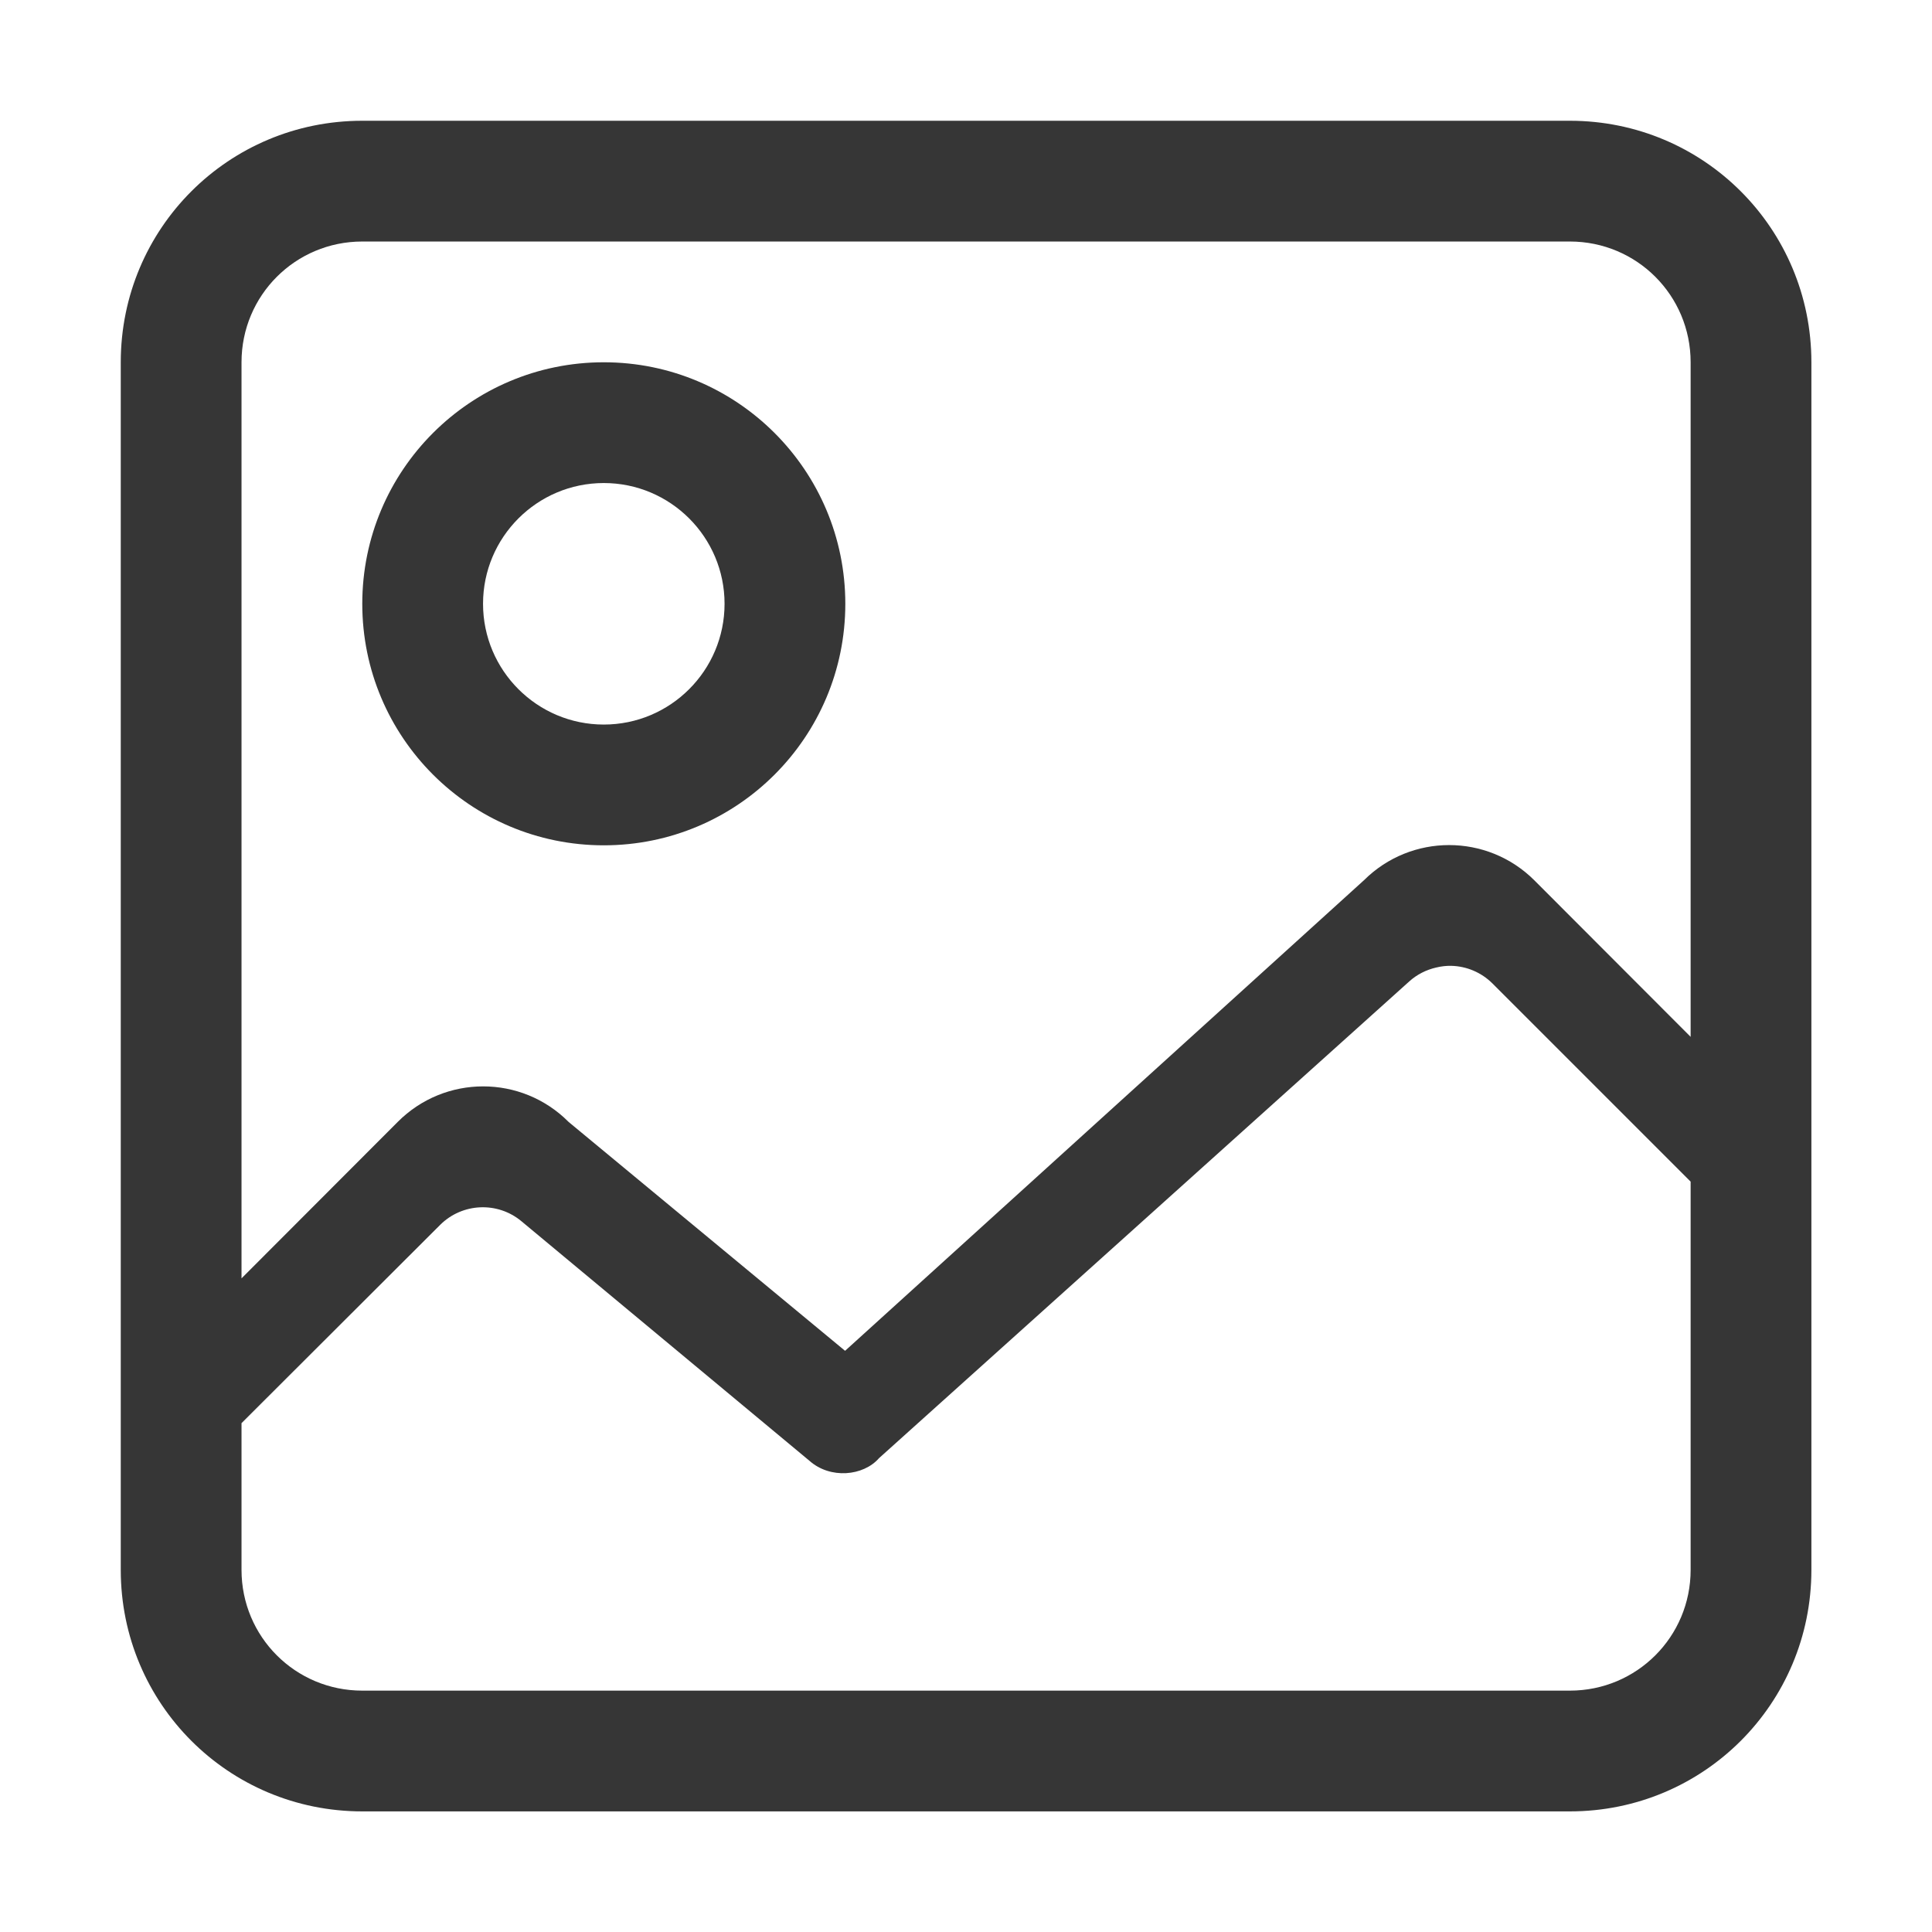
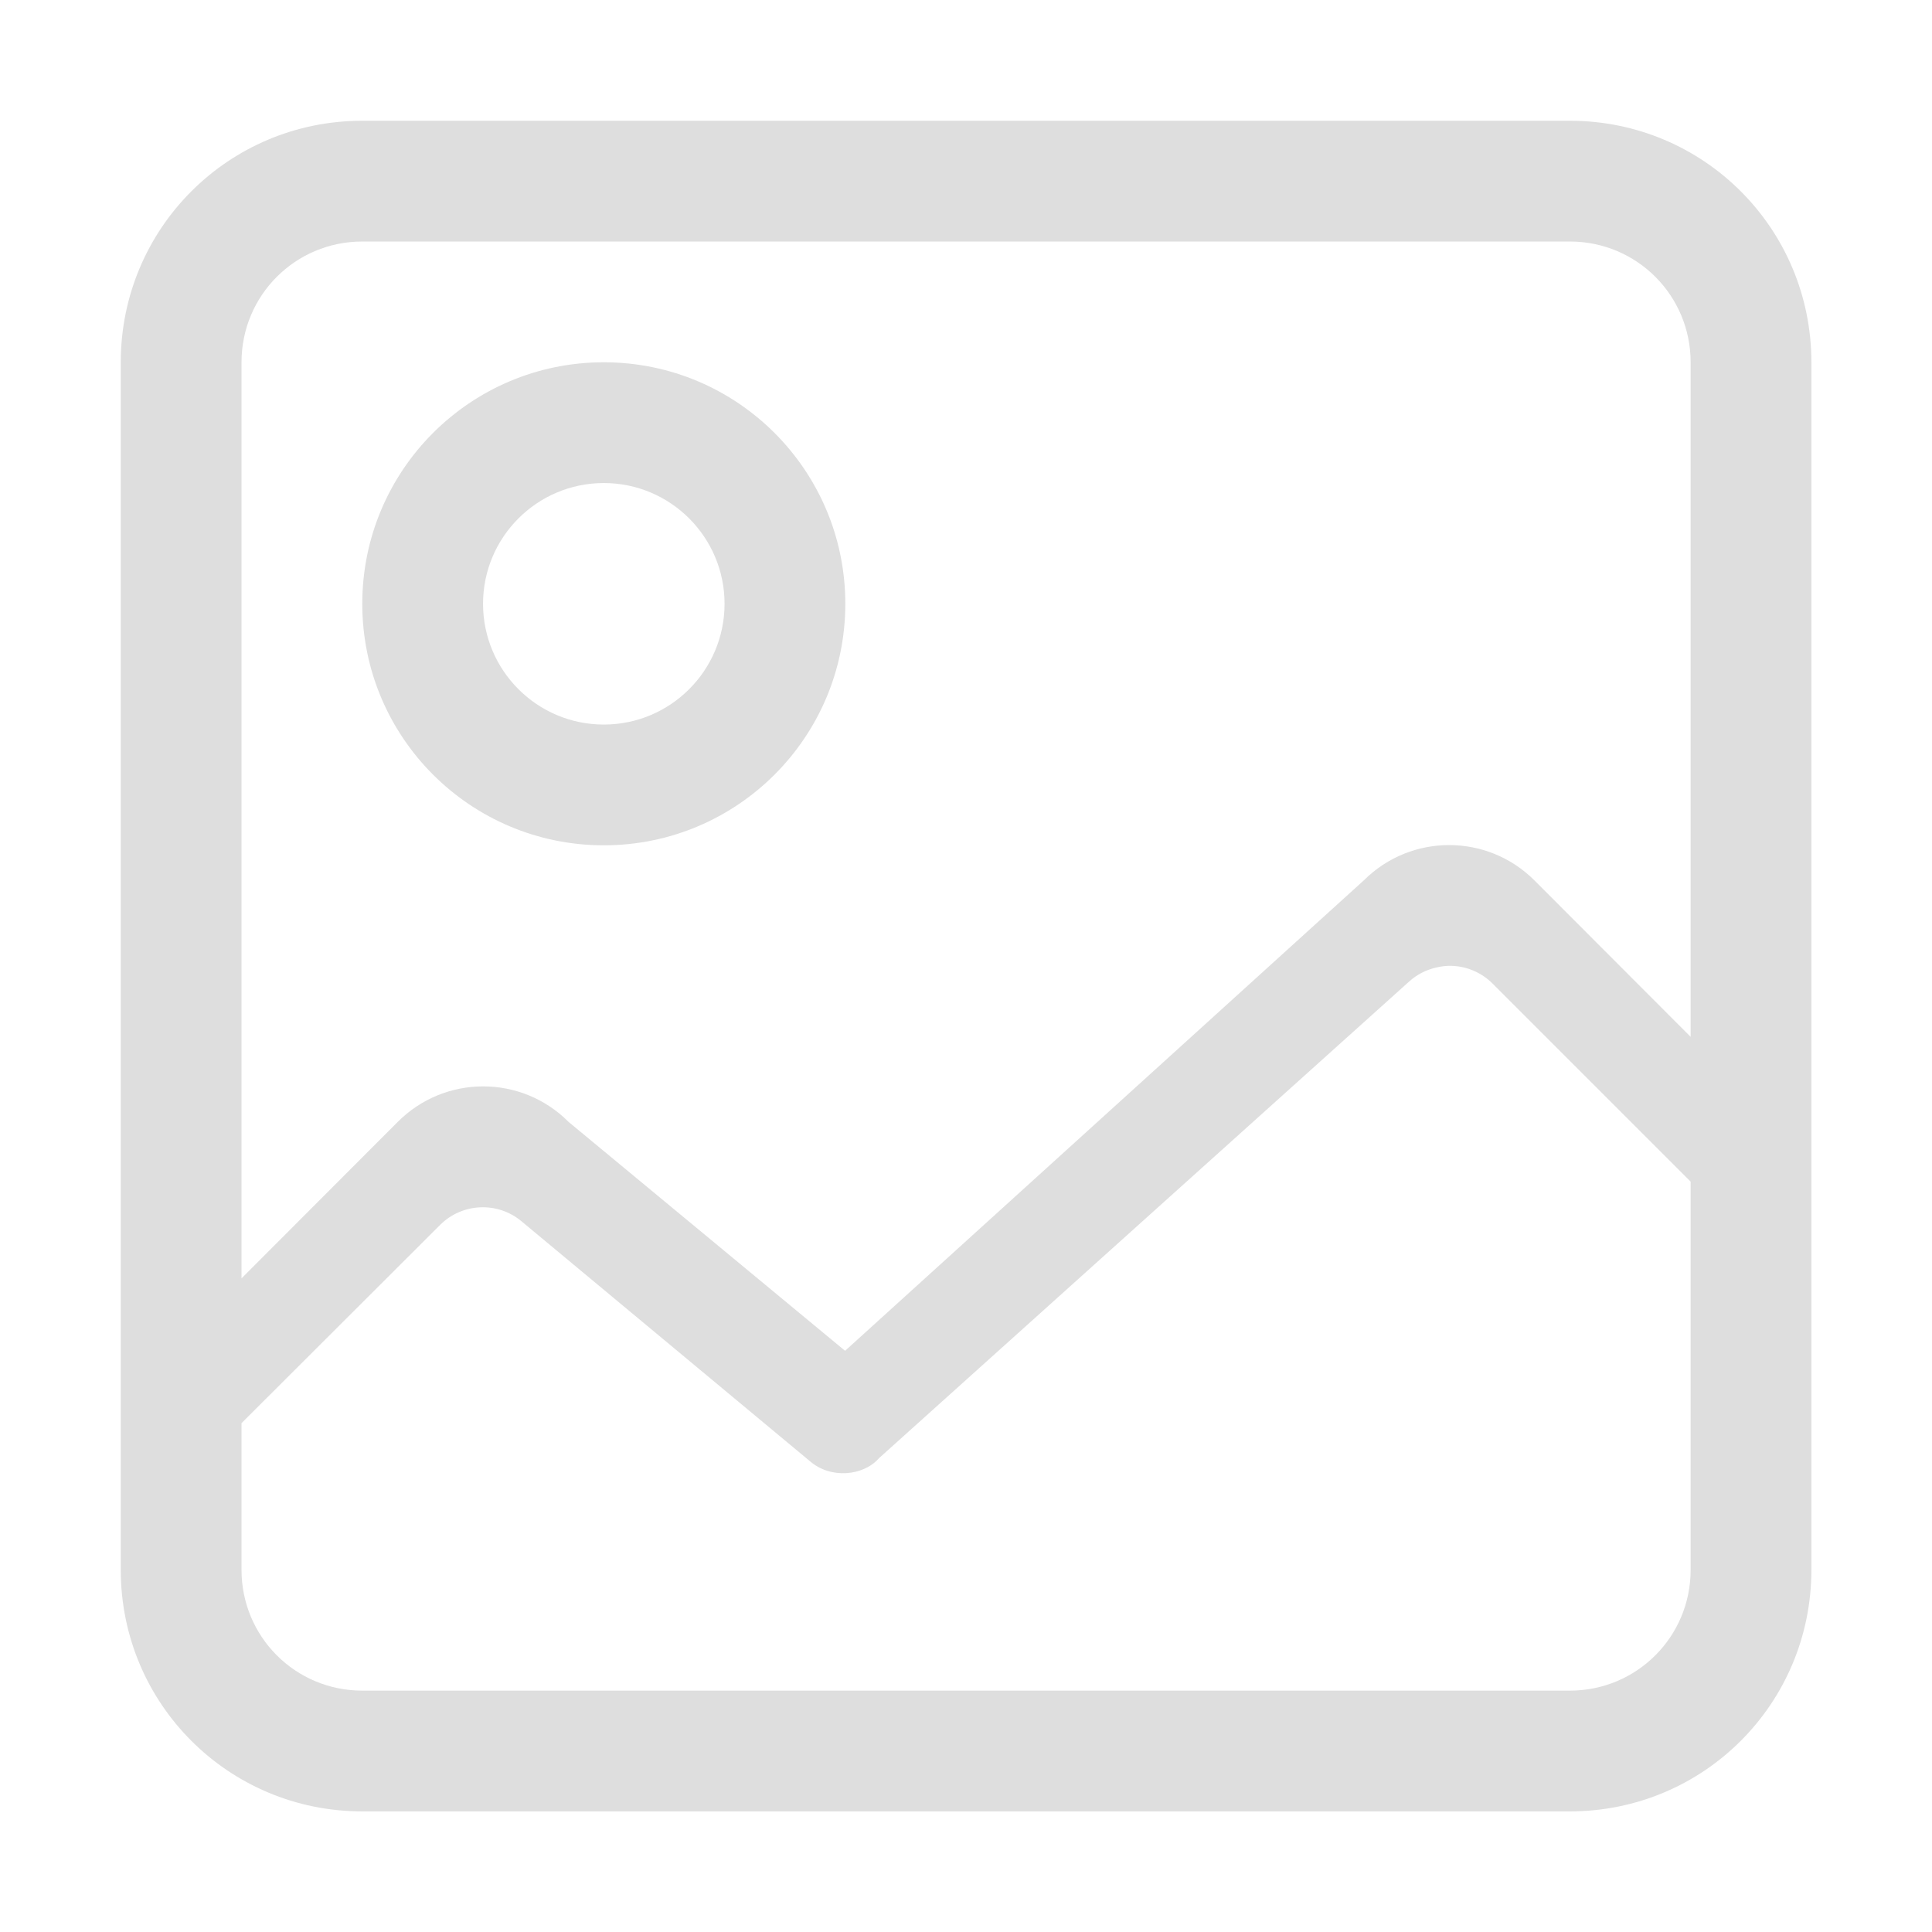
<svg xmlns="http://www.w3.org/2000/svg" width="16" height="16" viewBox="0 0 4.233 4.233" version="1.1" id="svg11945">
  <defs id="defs11942" />
-   <path id="rect20156" style="opacity:1;fill:#363636;fill-opacity:1;stroke:none;stroke-width:1.143;stroke-linecap:round;stroke-miterlimit:4;stroke-dasharray:none" d="M 3,1 C 1.892,1 1,1.892 1,3 v 10 c 0,1.108 0.892,2 2,2 h 10 c 1.108,0 2,-0.892 2,-2 V 3 C 15,1.892 14.108,1 13,1 Z m 0,1 h 10 c 0.554,0 1,0.446 1,1 V 8.586 L 12.705,7.289 C 12.51,7.095 12.255,6.998 12,6.998 c -0.255,0 -0.51,0.097 -0.705,0.291 L 6.998,11.186 4.709,9.291 c -0.391,-0.393 -1.025,-0.393 -1.416,0 L 2,10.586 V 3 C 2,2.446 2.446,2 3,2 Z m 2,1 c -1.105,10e-8 -2,0.895 -2,2 10e-8,1.105 0.895,2 2,2 1.105,-1e-7 2,-0.895 2,-2 -1e-7,-1.105 -0.895,-2 -2,-2 z m 0,1 c 0.552,1e-7 1,0.448 1,1 -1e-7,0.552 -0.448,1 -1,1 -0.552,-1e-7 -1,-0.448 -1,-1 1e-7,-0.552 0.448,-1 1,-1 z m 7.018,3.998 c 0.126,0.003 0.248,0.054 0.34,0.145 L 14,9.785 V 13 c 0,0.554 -0.446,1 -1,1 H 3 C 2.446,14 2,13.554 2,13 v -1.215 l 1.646,-1.643 c 0.183,-0.181 0.474,-0.194 0.672,-0.029 l 2.383,1.982 c 0.174,0.156 0.449,0.128 0.578,-0.02 L 11.67,8.127 c 0.063,-0.057 0.14,-0.096 0.223,-0.115 0.042,-0.01 0.083,-0.015 0.125,-0.014 z" transform="scale(0.2645833)" />
+   <path id="rect20156" style="opacity:1;fill:#dedede;fill-opacity:1;stroke:none;stroke-width:1.143;stroke-linecap:round;stroke-miterlimit:4;stroke-dasharray:none" d="M 3,1 C 1.892,1 1,1.892 1,3 v 10 c 0,1.108 0.892,2 2,2 h 10 c 1.108,0 2,-0.892 2,-2 V 3 C 15,1.892 14.108,1 13,1 Z m 0,1 h 10 c 0.554,0 1,0.446 1,1 V 8.586 L 12.705,7.289 C 12.51,7.095 12.255,6.998 12,6.998 c -0.255,0 -0.51,0.097 -0.705,0.291 L 6.998,11.186 4.709,9.291 c -0.391,-0.393 -1.025,-0.393 -1.416,0 L 2,10.586 V 3 C 2,2.446 2.446,2 3,2 Z m 2,1 c -1.105,10e-8 -2,0.895 -2,2 10e-8,1.105 0.895,2 2,2 1.105,-1e-7 2,-0.895 2,-2 -1e-7,-1.105 -0.895,-2 -2,-2 z m 0,1 c 0.552,1e-7 1,0.448 1,1 -1e-7,0.552 -0.448,1 -1,1 -0.552,-1e-7 -1,-0.448 -1,-1 1e-7,-0.552 0.448,-1 1,-1 z m 7.018,3.998 c 0.126,0.003 0.248,0.054 0.34,0.145 L 14,9.785 V 13 c 0,0.554 -0.446,1 -1,1 H 3 C 2.446,14 2,13.554 2,13 v -1.215 l 1.646,-1.643 c 0.183,-0.181 0.474,-0.194 0.672,-0.029 l 2.383,1.982 c 0.174,0.156 0.449,0.128 0.578,-0.02 L 11.67,8.127 c 0.063,-0.057 0.14,-0.096 0.223,-0.115 0.042,-0.01 0.083,-0.015 0.125,-0.014 z" transform="scale(0.2645833)" />
</svg>
